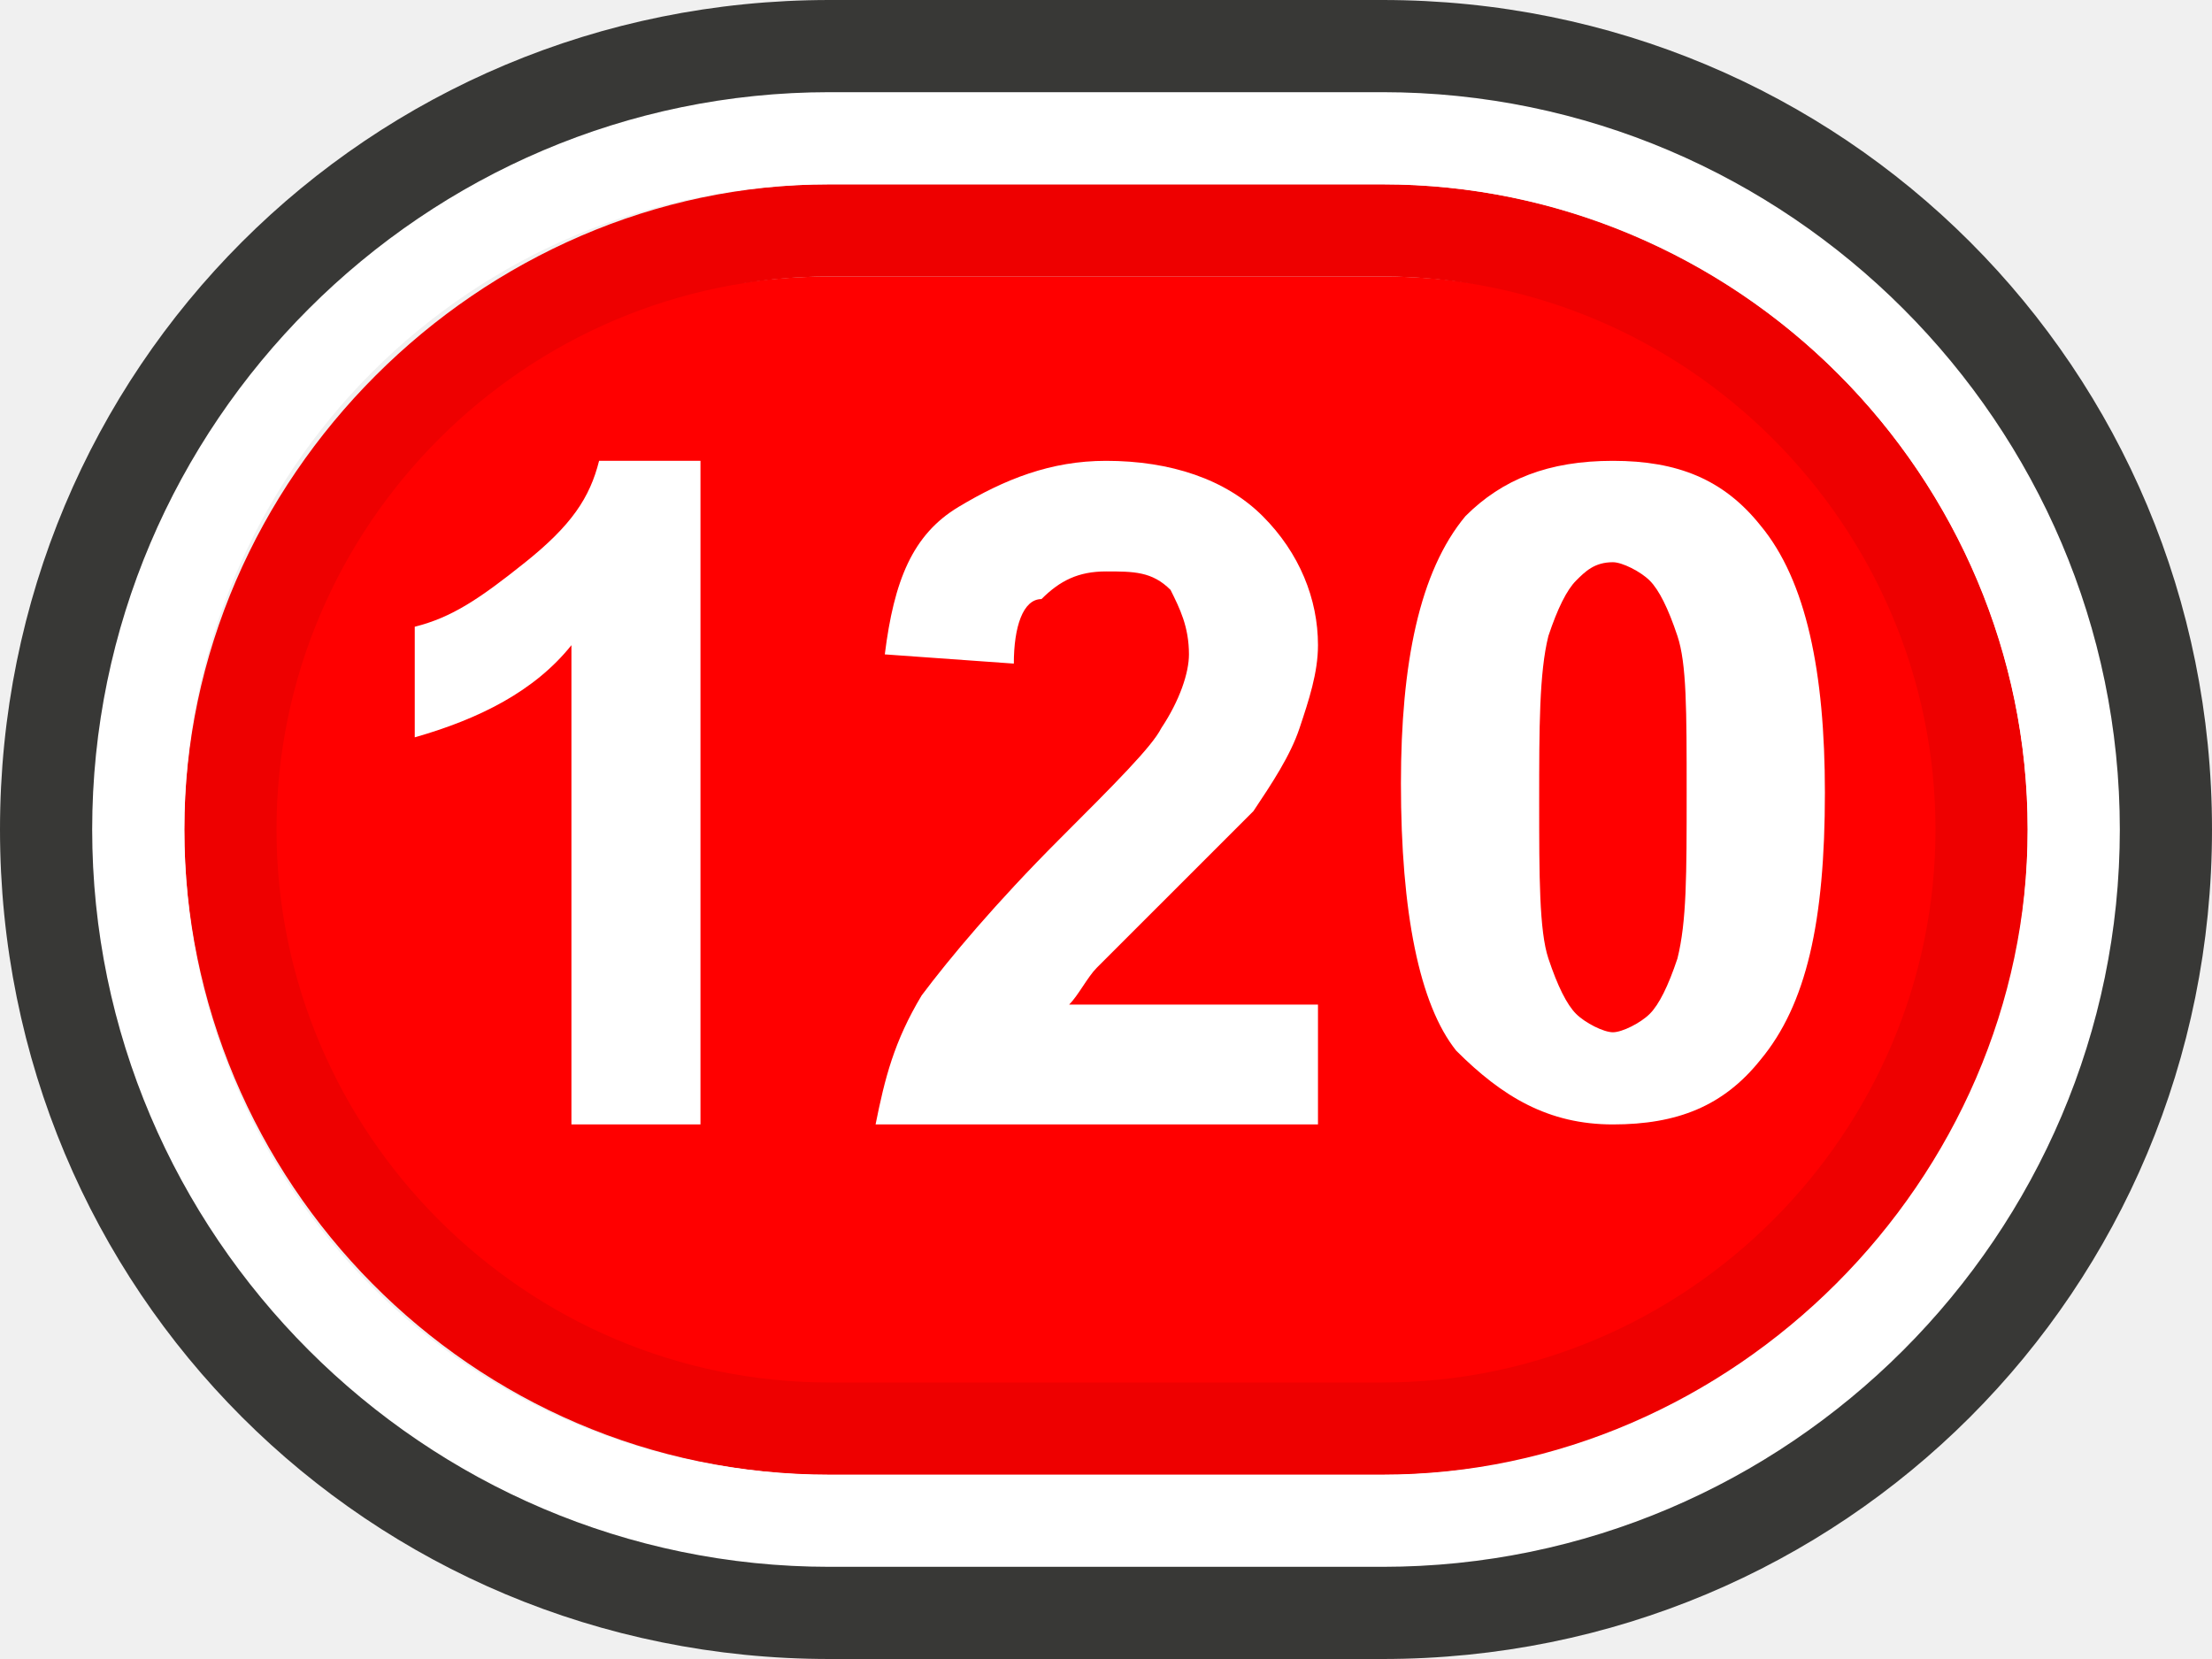
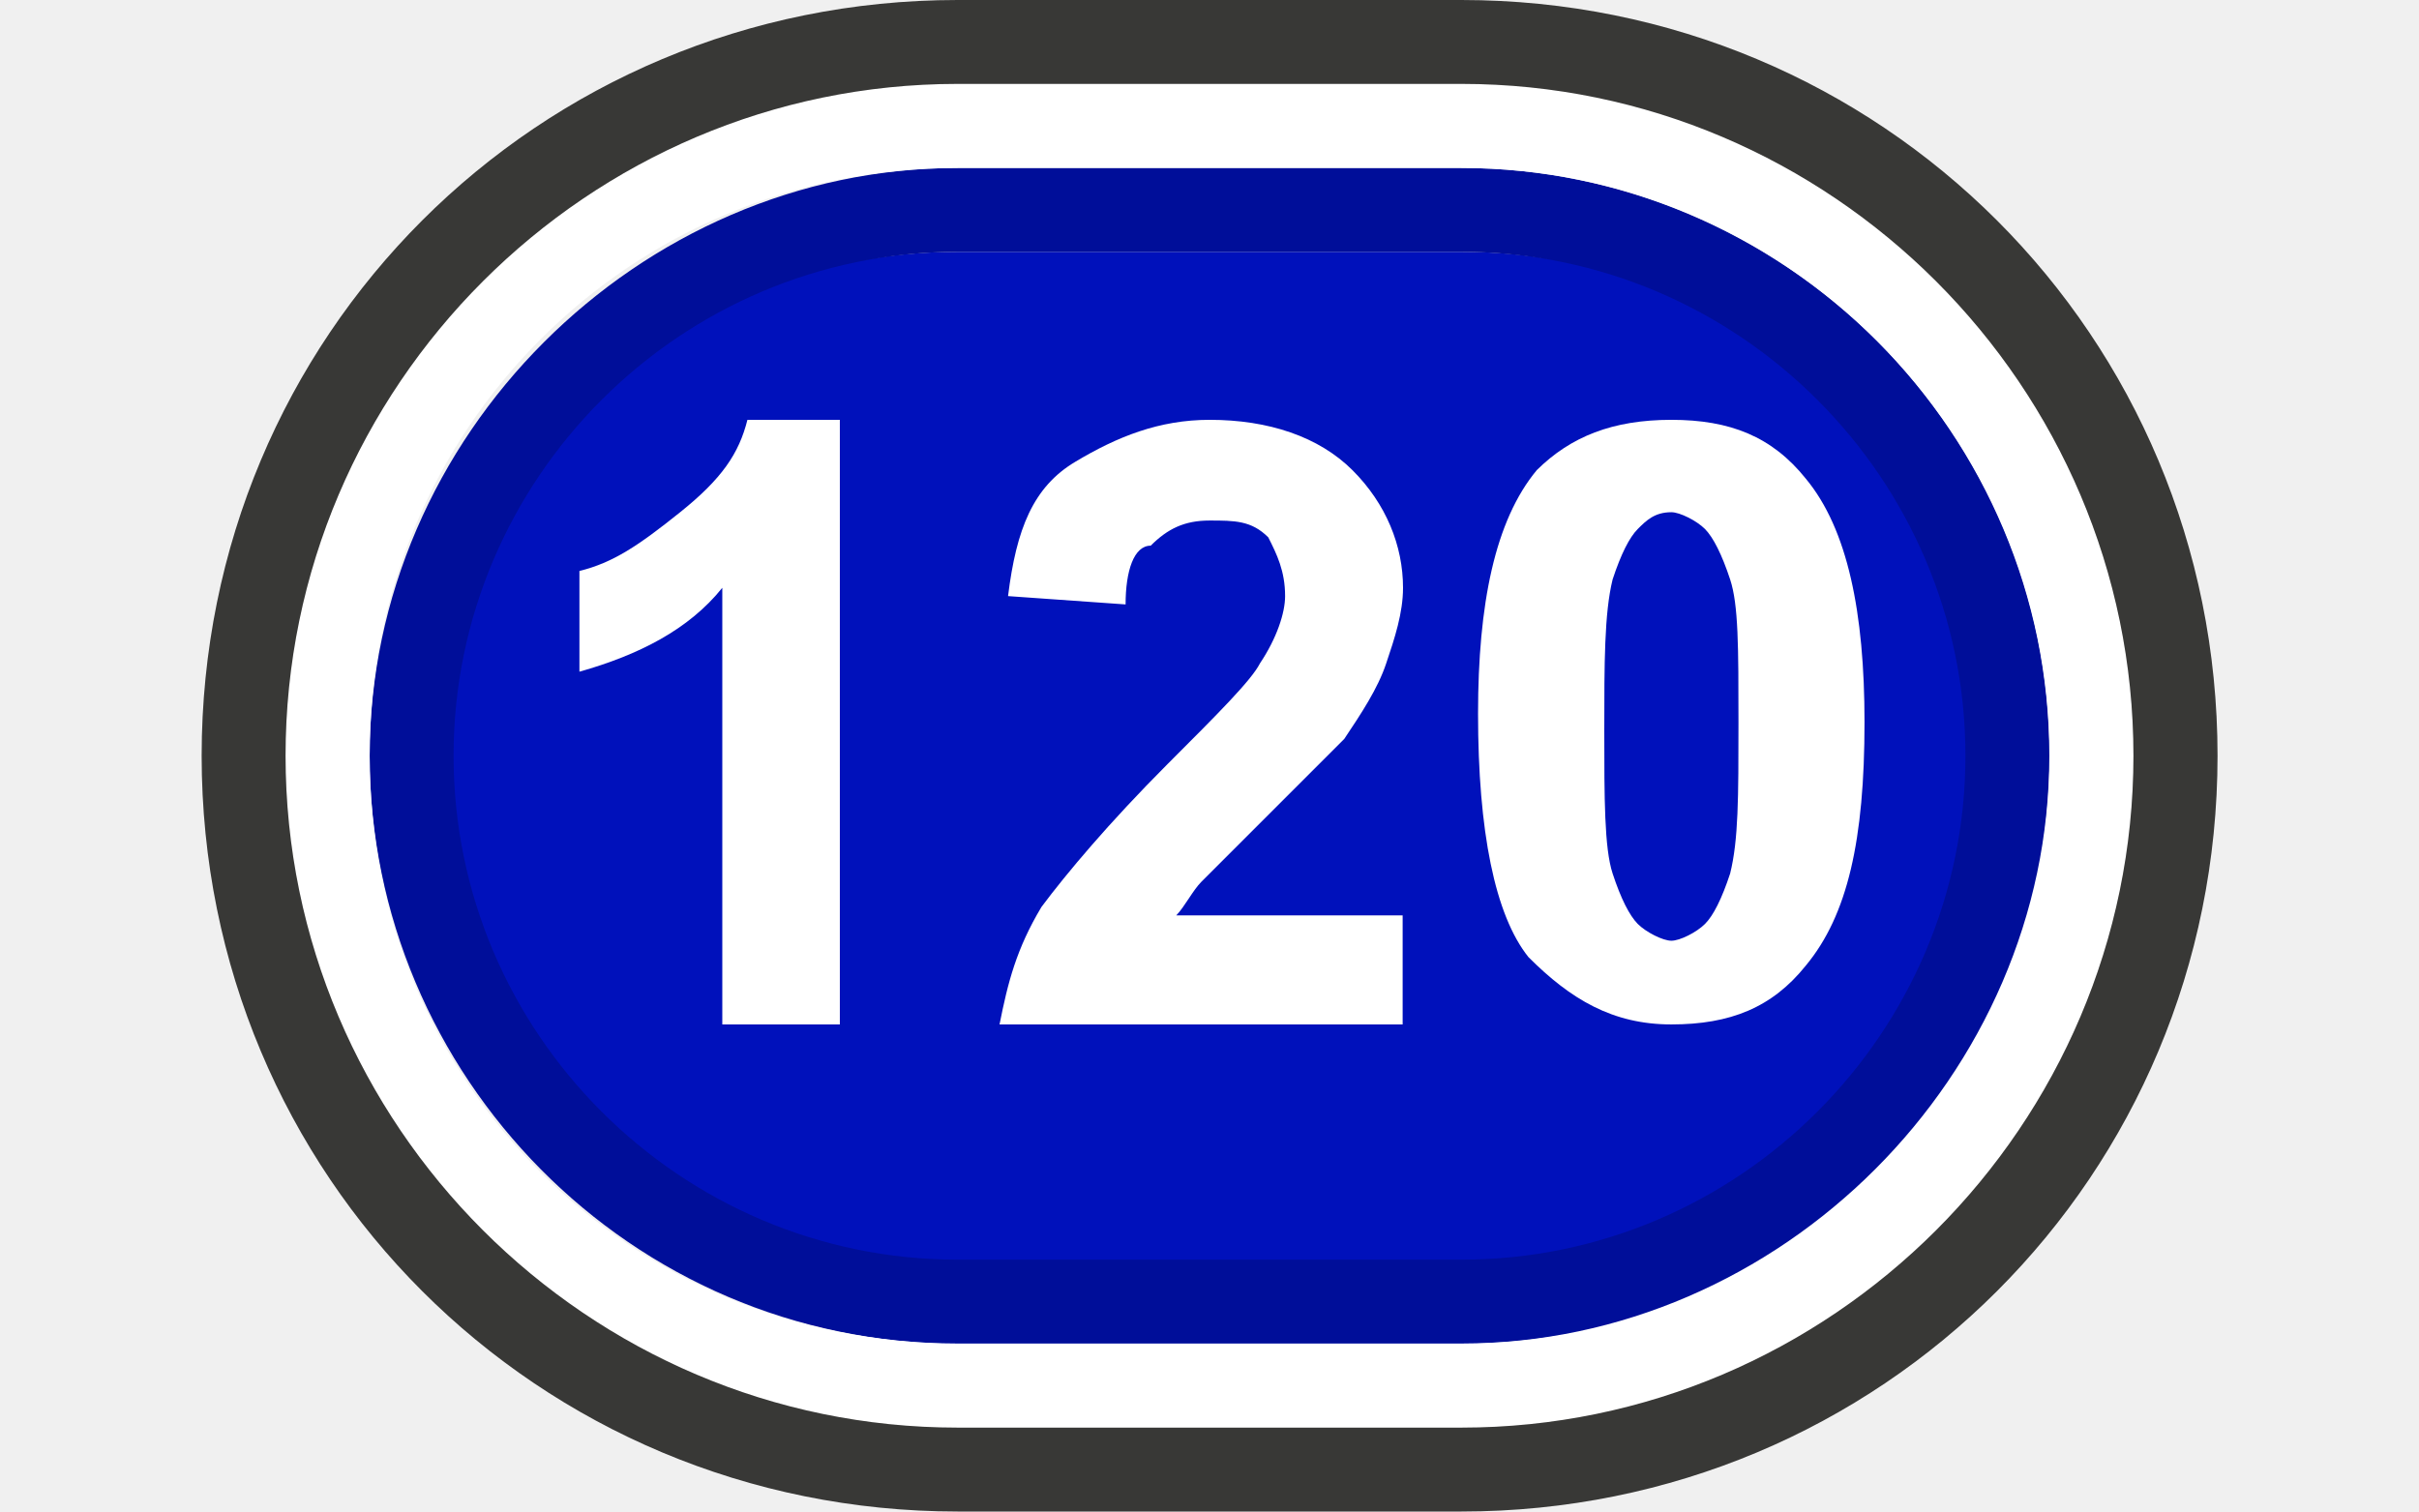
- <svg xmlns="http://www.w3.org/2000/svg" version="1.1" id="Layer_1" x="0px" y="0px" viewBox="0 0 24 18" enable-background="new 0 0 24 18" xml:space="preserve">
+ <svg xmlns="http://www.w3.org/2000/svg" version="1.1" id="Layer_1" x="0px" y="0px" viewBox="0 0 1280 800" enable-background="new 0 0 1280 800" xml:space="preserve">
  <g>
    <g>
-       <path fill="#FF0000" d="M9,16c-3.6,0-6.5-2.9-6.5-6.5S5.4,3,9,3h6c3.6,0,6.5,2.9,6.5,6.5S18.6,16,15,16H9z" />
-       <path fill="#EE0000" d="M15,3c3.3,0,6,2.7,6,6s-2.7,6-6,6H9c-3.3,0-6-2.7-6-6s2.7-6,6-6H15 M15,2H9C5.2,2,2,5.2,2,9s3.1,7,7,7h6    c3.9,0,7-3.1,7-7S18.8,2,15,2L15,2z" />
-       <path fill="#FFFFFF" d="M15,2c3.9,0,7,3.2,7,7s-3.2,7-7,7H9c-3.9,0-7-3.1-7-7s3.1-7,7-7H15 M15,1H9C4.6,1,1,4.6,1,9s3.6,8,8,8h6    c4.4,0,8-3.6,8-8S19.4,1,15,1L15,1z" />
-       <path fill="#383836" d="M15,1c4.4,0,8,3.6,8,8s-3.6,8-8,8H9c-4.4,0-8-3.6-8-8s3.6-8,8-8H15 M15,0H9C4,0,0,4,0,9s4,9,9,9h6    c5,0,9-4,9-9S20,0,15,0L15,0z" />
+       <path fill="#0011BB" d="M506.7,711.1c-160,0-288.9-128.9-288.9-288.9s128.9-288.9,288.9-288.9h266.7    c160,0,288.9,128.9,288.9,288.9S933.3,711.1,773.3,711.1H506.7z" />
+       <path fill="#000E99" d="M773.3,133.3c146.7,0,266.7,120,266.7,266.7S920,666.7,773.3,666.7H506.7C360,666.7,240,546.7,240,400    s120-266.7,266.7-266.7H773.3 M773.3,88.9H506.7c-168.9,0-311.1,142.2-311.1,311.1s137.8,311.1,311.1,311.1h266.7    c173.3,0,311.1-137.8,311.1-311.1S942.2,88.9,773.3,88.9L773.3,88.9z" />
+       <path fill="#FFFFFF" d="M773.3,88.9c173.3,0,311.1,142.2,311.1,311.1S942.2,711.1,773.3,711.1H506.7    c-173.3,0-311.1-137.8-311.1-311.1S333.3,88.9,506.7,88.9H773.3 M773.3,44.4H506.7c-195.6,0-355.6,160-355.6,355.6    s160,355.6,355.6,355.6h266.7c195.6,0,355.6-160,355.6-355.6S968.9,44.4,773.3,44.4L773.3,44.4z" />
+       <path fill="#383836" d="M773.3,44.4c195.6,0,355.6,160,355.6,355.6s-160,355.6-355.6,355.6H506.7c-195.6,0-355.6-160-355.6-355.6    s160-355.6,355.6-355.6H773.3 M773.3,0H506.7c-222.2,0-400,177.8-400,400s177.8,400,400,400h266.7c222.2,0,400-177.8,400-400    S995.6,0,773.3,0L773.3,0z" />
    </g>
    <g>
      <g>
-         <path fill="#FFFFFF" d="M7.6,12.2H6.2V7C5.8,7.5,5.2,7.8,4.5,8V6.8c0.4-0.1,0.7-0.3,1.2-0.7S6.4,5.4,6.5,5h1.1V12.2z" />
-         <path fill="#FFFFFF" d="M14.3,10.9v1.3H9.5c0.1-0.5,0.2-0.9,0.5-1.4c0.3-0.4,0.8-1,1.5-1.7c0.6-0.6,1-1,1.1-1.2     c0.2-0.3,0.3-0.6,0.3-0.8c0-0.3-0.1-0.5-0.2-0.7c-0.2-0.2-0.4-0.2-0.7-0.2c-0.3,0-0.5,0.1-0.7,0.3C11.1,6.5,11,6.8,11,7.2     L9.6,7.1c0.1-0.8,0.3-1.3,0.8-1.6S11.4,5,12,5c0.7,0,1.3,0.2,1.7,0.6s0.6,0.9,0.6,1.4c0,0.3-0.1,0.6-0.2,0.9     c-0.1,0.3-0.3,0.6-0.5,0.9c-0.2,0.2-0.5,0.5-0.9,0.9c-0.4,0.4-0.7,0.7-0.8,0.8s-0.2,0.3-0.3,0.4H14.3z" />
-         <path fill="#FFFFFF" d="M17.5,5c0.7,0,1.2,0.2,1.6,0.7c0.5,0.6,0.7,1.6,0.7,2.9c0,1.4-0.2,2.3-0.7,2.9c-0.4,0.5-0.9,0.7-1.6,0.7     c-0.7,0-1.2-0.3-1.7-0.8c-0.4-0.5-0.6-1.5-0.6-2.9c0-1.3,0.2-2.3,0.7-2.9C16.3,5.2,16.8,5,17.5,5z M17.5,6.1     c-0.2,0-0.3,0.1-0.4,0.2c-0.1,0.1-0.2,0.3-0.3,0.6c-0.1,0.4-0.1,1-0.1,1.8s0,1.4,0.1,1.7c0.1,0.3,0.2,0.5,0.3,0.6     c0.1,0.1,0.3,0.2,0.4,0.2s0.3-0.1,0.4-0.2c0.1-0.1,0.2-0.3,0.3-0.6c0.1-0.4,0.1-0.9,0.1-1.8s0-1.4-0.1-1.7S18,6.4,17.9,6.3     C17.8,6.2,17.6,6.1,17.5,6.1z" />
+         <path fill="#FFFFFF" d="M444.4,542.2h-62.2V311.1c-17.8,22.2-44.4,35.6-75.6,44.4v-53.3c17.8-4.4,31.1-13.3,53.3-31.1     s31.1-31.1,35.6-48.9h48.9V542.2z" />
+         <path fill="#FFFFFF" d="M742.2,484.4v57.8H528.9c4.4-22.2,8.9-40,22.2-62.2c13.3-17.8,35.6-44.4,66.7-75.6     c26.7-26.7,44.4-44.4,48.9-53.3c8.9-13.3,13.3-26.7,13.3-35.6c0-13.3-4.4-22.2-8.9-31.1c-8.9-8.9-17.8-8.9-31.1-8.9     c-13.3,0-22.2,4.4-31.1,13.3c-8.9,0-13.3,13.3-13.3,31.1l-62.2-4.4c4.4-35.6,13.3-57.8,35.6-71.1c22.2-13.3,44.4-22.2,71.1-22.2     c31.1,0,57.8,8.9,75.6,26.7s26.7,40,26.7,62.2c0,13.3-4.4,26.7-8.9,40c-4.4,13.3-13.3,26.7-22.2,40c-8.9,8.9-22.2,22.2-40,40     s-31.1,31.1-35.6,35.6s-8.9,13.3-13.3,17.8H742.2z" />
+         <path fill="#FFFFFF" d="M884.4,222.2c31.1,0,53.3,8.9,71.1,31.1c22.2,26.7,31.1,71.1,31.1,128.9c0,62.2-8.9,102.2-31.1,128.9     c-17.8,22.2-40,31.1-71.1,31.1s-53.3-13.3-75.6-35.6c-17.8-22.2-26.7-66.7-26.7-128.9c0-57.8,8.9-102.2,31.1-128.9     C831.1,231.1,853.3,222.2,884.4,222.2z M884.4,271.1c-8.9,0-13.3,4.4-17.8,8.9c-4.4,4.4-8.9,13.3-13.3,26.7     c-4.4,17.8-4.4,44.4-4.4,80s0,62.2,4.4,75.6s8.9,22.2,13.3,26.7c4.4,4.4,13.3,8.9,17.8,8.9s13.3-4.4,17.8-8.9     c4.4-4.4,8.9-13.3,13.3-26.7c4.4-17.8,4.4-40,4.4-80s0-62.2-4.4-75.6c-4.4-13.3-8.9-22.2-13.3-26.7     C897.8,275.6,888.9,271.1,884.4,271.1z" />
      </g>
    </g>
  </g>
</svg>
